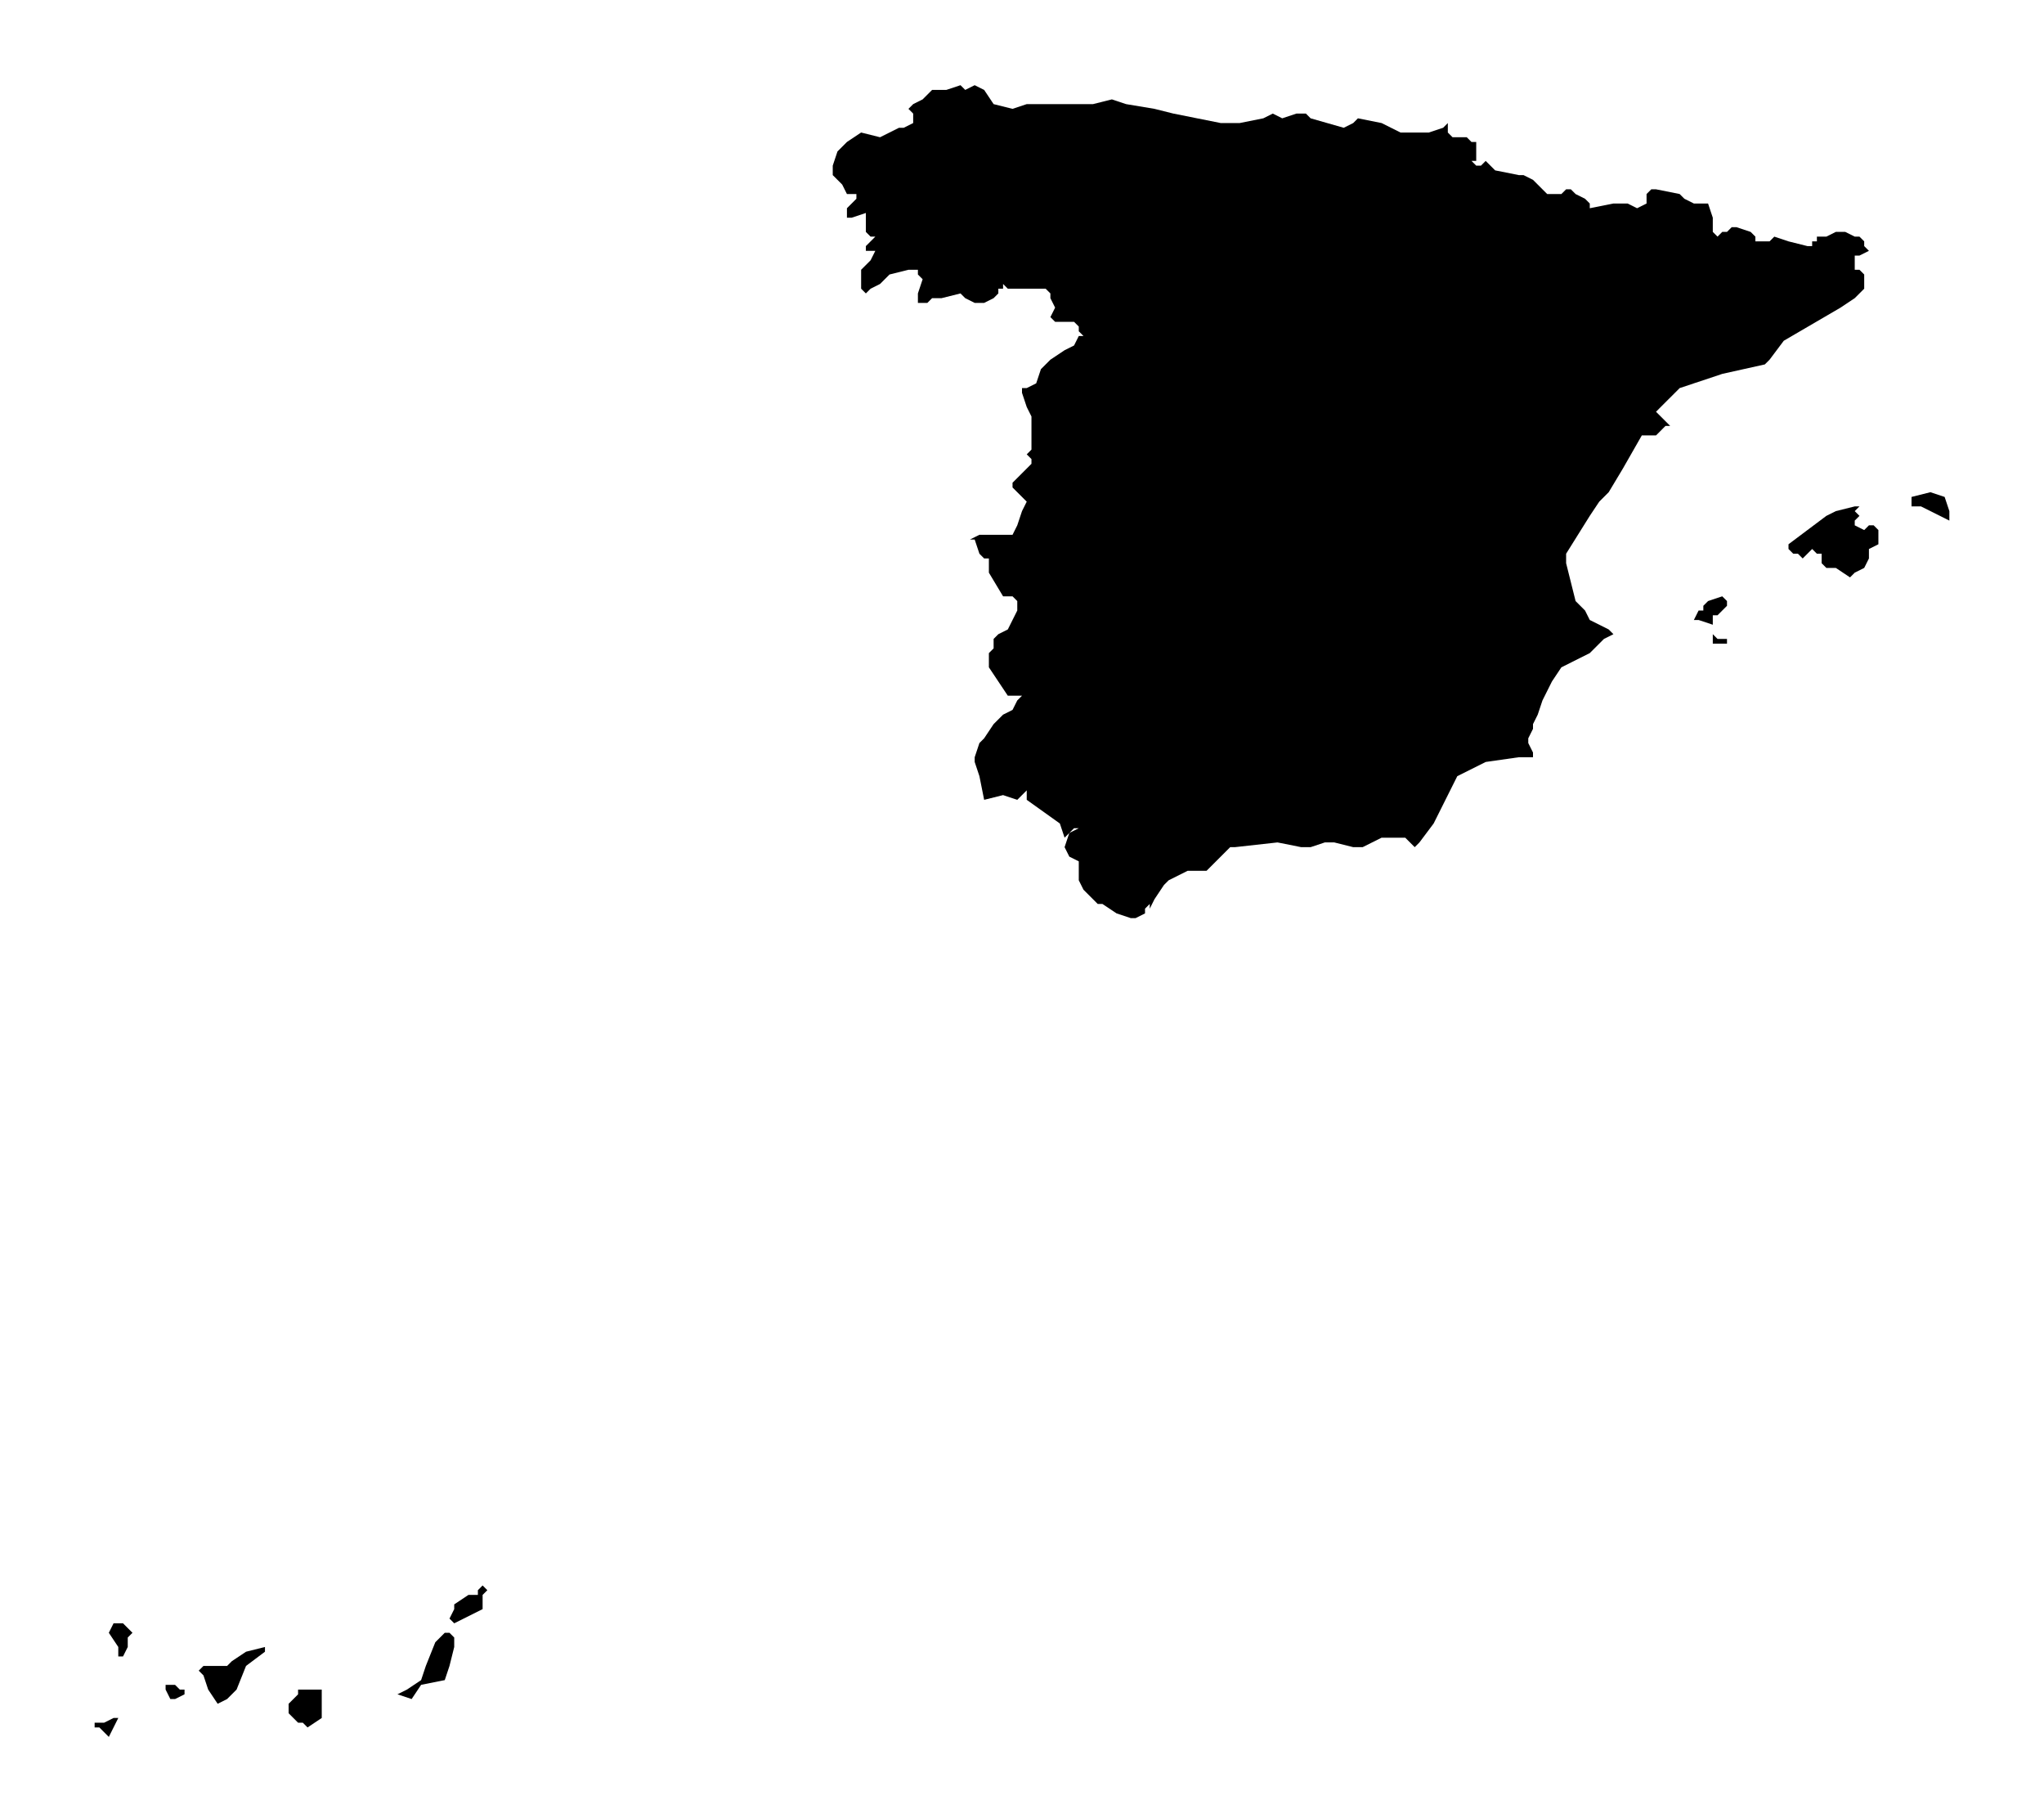
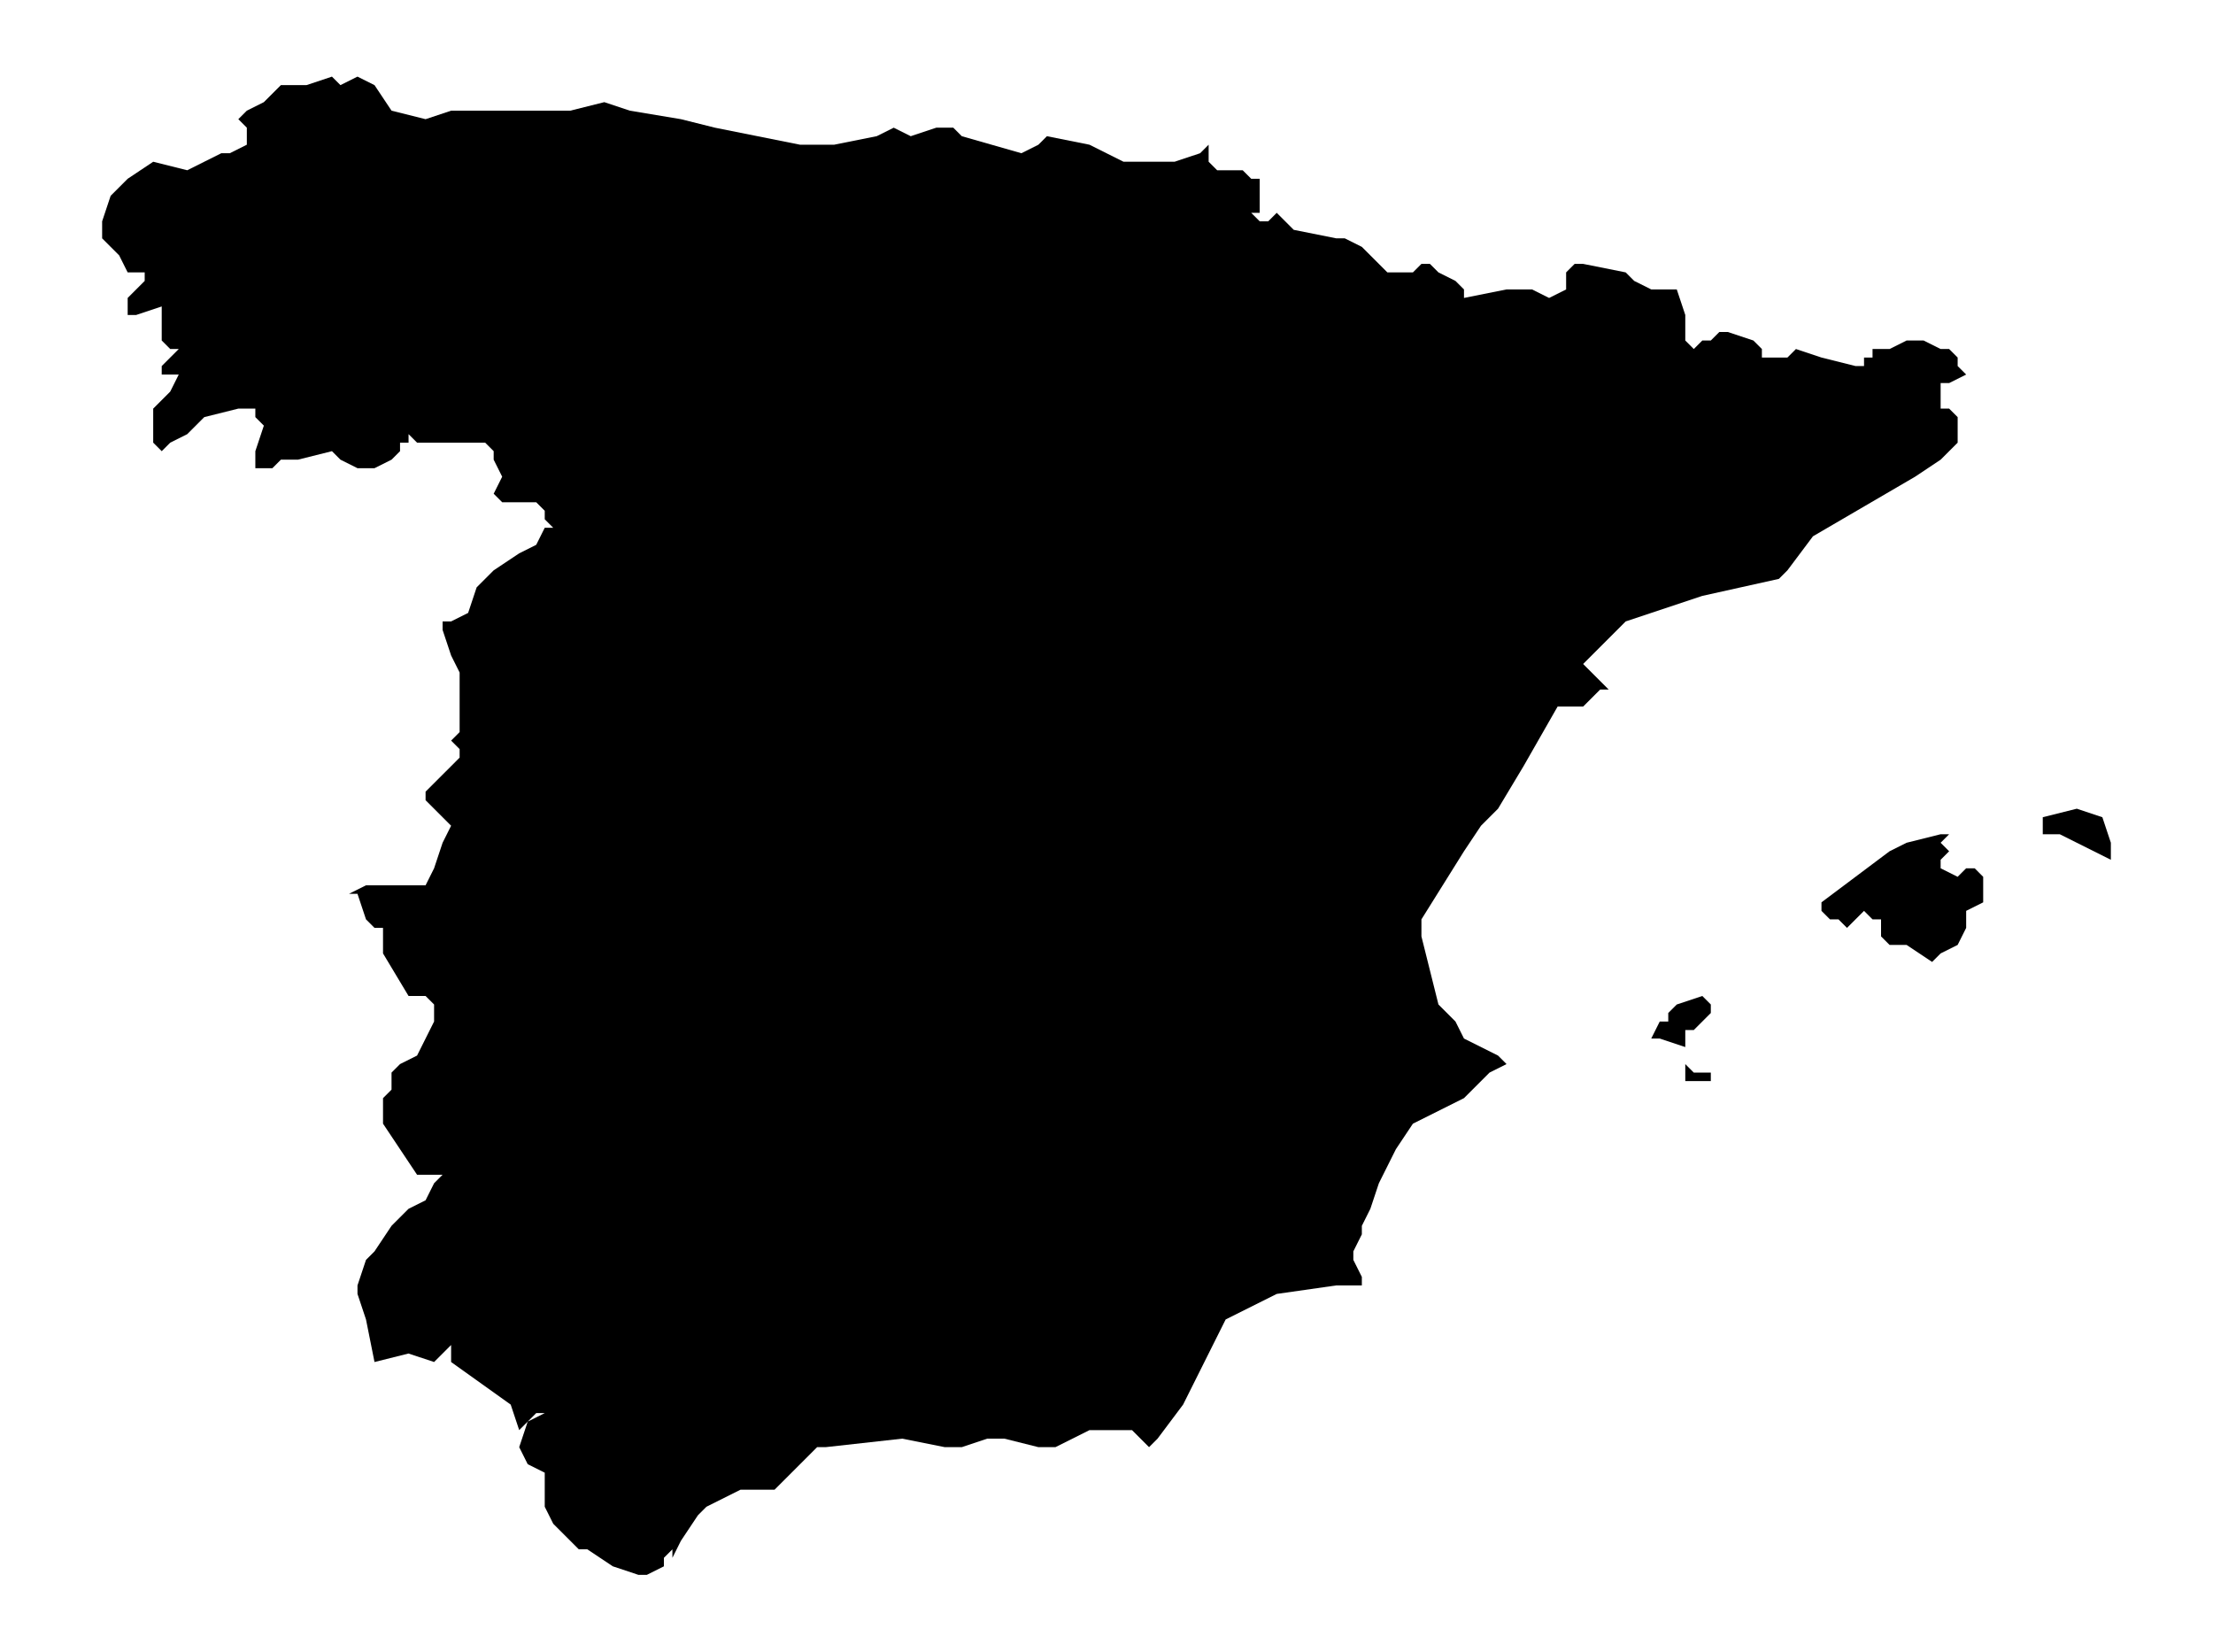
- <svg xmlns="http://www.w3.org/2000/svg" viewBox="-0.337 -0.869 0.432 0.384">
+ <svg xmlns="http://www.w3.org/2000/svg" viewBox="-0.173 -0.86 0.26 0.194">
  <g vector-effect="non-scaling-stroke" stroke-width="3" stroke-linejoin="round">
    <path d="M-0.031,-0.843 L-0.031,-0.842 L-0.031,-0.841 L-0.03,-0.84 L-0.028,-0.84 L-0.027,-0.84 L-0.026,-0.839 L-0.025,-0.839 L-0.025,-0.838 L-0.025,-0.836 L-0.025,-0.835 L-0.026,-0.835 L-0.025,-0.834 L-0.025,-0.834 L-0.024,-0.834 L-0.024,-0.834 L-0.024,-0.834 L-0.023,-0.835 L-0.023,-0.835 L-0.023,-0.835 L-0.022,-0.834 L-0.021,-0.833 L-0.016,-0.832 L-0.015,-0.832 L-0.013,-0.831 L-0.013,-0.831 L-0.01,-0.828 L-0.01,-0.828 L-0.008,-0.828 L-0.007,-0.828 L-0.006,-0.829 L-0.005,-0.829 L-0.004,-0.828 L-0.004,-0.828 L-0.002,-0.827 L-0.001,-0.826 L-0.001,-0.825 L0.004,-0.826 L0.004,-0.826 L0.005,-0.826 L0.007,-0.826 L0.009,-0.825 L0.011,-0.826 L0.011,-0.826 L0.011,-0.828 L0.012,-0.829 L0.012,-0.829 L0.013,-0.829 L0.018,-0.828 L0.019,-0.827 L0.021,-0.826 L0.023,-0.826 L0.024,-0.826 L0.025,-0.823 L0.025,-0.822 L0.025,-0.822 L0.025,-0.821 L0.025,-0.82 L0.025,-0.82 L0.026,-0.819 L0.027,-0.82 L0.028,-0.82 L0.029,-0.821 L0.03,-0.821 L0.033,-0.82 L0.034,-0.819 L0.034,-0.818 L0.035,-0.818 L0.035,-0.818 L0.037,-0.818 L0.038,-0.819 L0.041,-0.818 L0.045,-0.817 L0.046,-0.817 L0.046,-0.818 L0.047,-0.818 L0.047,-0.819 L0.048,-0.819 L0.049,-0.819 L0.051,-0.82 L0.052,-0.82 L0.053,-0.82 L0.055,-0.819 L0.056,-0.819 L0.057,-0.818 L0.057,-0.817 L0.058,-0.816 L0.056,-0.815 L0.055,-0.815 L0.055,-0.813 L0.055,-0.812 L0.056,-0.812 L0.057,-0.811 L0.057,-0.808 L0.055,-0.806 L0.052,-0.804 L0.04,-0.797 L0.037,-0.793 L0.036,-0.792 L0.027,-0.79 L0.021,-0.788 L0.018,-0.787 L0.014,-0.783 L0.013,-0.782 L0.014,-0.781 L0.016,-0.779 L0.015,-0.779 L0.013,-0.777 L0.011,-0.777 L0.011,-0.777 L0.01,-0.777 L0.006,-0.77 L0.003,-0.765 L0.001,-0.763 L-0.001,-0.76 L-0.006,-0.752 L-0.006,-0.75 L-0.004,-0.742 L-0.002,-0.74 L-0.001,-0.738 L0.003,-0.736 L0.004,-0.735 L0.002,-0.734 L-0.001,-0.731 L-0.007,-0.728 L-0.009,-0.725 L-0.01,-0.723 L-0.011,-0.721 L-0.012,-0.718 L-0.013,-0.716 L-0.013,-0.715 L-0.014,-0.713 L-0.014,-0.712 L-0.013,-0.71 L-0.013,-0.709 L-0.014,-0.709 L-0.016,-0.709 L-0.023,-0.708 L-0.029,-0.705 L-0.031,-0.701 L-0.034,-0.695 L-0.037,-0.691 L-0.038,-0.69 L-0.04,-0.692 L-0.043,-0.692 L-0.045,-0.692 L-0.047,-0.691 L-0.049,-0.69 L-0.051,-0.69 L-0.055,-0.691 L-0.057,-0.691 L-0.06,-0.69 L-0.062,-0.69 L-0.067,-0.691 L-0.076,-0.69 L-0.077,-0.69 L-0.079,-0.688 L-0.082,-0.685 L-0.086,-0.685 L-0.09,-0.683 L-0.091,-0.682 L-0.093,-0.679 L-0.094,-0.677 L-0.094,-0.677 L-0.094,-0.678 L-0.095,-0.677 L-0.095,-0.676 L-0.097,-0.675 L-0.098,-0.675 L-0.101,-0.676 L-0.104,-0.678 L-0.105,-0.678 L-0.108,-0.681 L-0.109,-0.683 L-0.109,-0.686 L-0.109,-0.686 L-0.109,-0.687 L-0.111,-0.688 L-0.112,-0.69 L-0.111,-0.693 L-0.109,-0.694 L-0.108,-0.694 L-0.11,-0.694 L-0.112,-0.692 L-0.113,-0.695 L-0.12,-0.7 L-0.12,-0.701 L-0.12,-0.702 L-0.121,-0.701 L-0.122,-0.7 L-0.125,-0.701 L-0.129,-0.7 L-0.13,-0.705 L-0.131,-0.708 L-0.131,-0.709 L-0.13,-0.712 L-0.129,-0.713 L-0.127,-0.716 L-0.125,-0.718 L-0.123,-0.719 L-0.123,-0.719 L-0.122,-0.721 L-0.121,-0.722 L-0.122,-0.722 L-0.124,-0.722 L-0.128,-0.728 L-0.128,-0.729 L-0.128,-0.731 L-0.127,-0.732 L-0.127,-0.734 L-0.126,-0.735 L-0.124,-0.736 L-0.123,-0.738 L-0.122,-0.74 L-0.122,-0.742 L-0.123,-0.743 L-0.125,-0.743 L-0.128,-0.748 L-0.128,-0.751 L-0.129,-0.751 L-0.13,-0.752 L-0.131,-0.755 L-0.132,-0.755 L-0.13,-0.756 L-0.124,-0.756 L-0.123,-0.756 L-0.123,-0.756 L-0.122,-0.758 L-0.121,-0.761 L-0.12,-0.763 L-0.121,-0.764 L-0.123,-0.766 L-0.123,-0.767 L-0.122,-0.768 L-0.121,-0.769 L-0.12,-0.77 L-0.119,-0.771 L-0.119,-0.771 L-0.119,-0.772 L-0.12,-0.773 L-0.119,-0.774 L-0.119,-0.777 L-0.119,-0.778 L-0.119,-0.781 L-0.12,-0.783 L-0.121,-0.786 L-0.121,-0.787 L-0.12,-0.787 L-0.118,-0.788 L-0.117,-0.791 L-0.115,-0.793 L-0.112,-0.795 L-0.11,-0.796 L-0.109,-0.798 L-0.108,-0.798 L-0.109,-0.799 L-0.109,-0.8 L-0.11,-0.801 L-0.112,-0.801 L-0.113,-0.801 L-0.114,-0.801 L-0.115,-0.802 L-0.114,-0.804 L-0.115,-0.806 L-0.115,-0.807 L-0.116,-0.808 L-0.117,-0.808 L-0.118,-0.808 L-0.119,-0.808 L-0.12,-0.808 L-0.123,-0.808 L-0.124,-0.808 L-0.125,-0.809 L-0.125,-0.808 L-0.126,-0.808 L-0.126,-0.807 L-0.126,-0.807 L-0.127,-0.806 L-0.129,-0.805 L-0.131,-0.805 L-0.133,-0.806 L-0.133,-0.806 L-0.134,-0.807 L-0.138,-0.806 L-0.138,-0.806 L-0.14,-0.806 L-0.141,-0.805 L-0.142,-0.805 L-0.143,-0.805 L-0.143,-0.805 L-0.143,-0.807 L-0.143,-0.807 L-0.142,-0.81 L-0.142,-0.81 L-0.143,-0.811 L-0.143,-0.812 L-0.143,-0.812 L-0.144,-0.812 L-0.145,-0.812 L-0.149,-0.811 L-0.15,-0.81 L-0.151,-0.809 L-0.153,-0.808 L-0.154,-0.807 L-0.155,-0.808 L-0.155,-0.812 L-0.153,-0.814 L-0.152,-0.816 L-0.152,-0.816 L-0.154,-0.816 L-0.154,-0.817 L-0.153,-0.818 L-0.152,-0.819 L-0.153,-0.819 L-0.154,-0.82 L-0.154,-0.822 L-0.154,-0.823 L-0.154,-0.824 L-0.157,-0.823 L-0.158,-0.823 L-0.158,-0.825 L-0.156,-0.827 L-0.156,-0.828 L-0.158,-0.828 L-0.159,-0.83 L-0.16,-0.831 L-0.161,-0.832 L-0.161,-0.834 L-0.16,-0.837 L-0.159,-0.838 L-0.158,-0.839 L-0.155,-0.841 L-0.151,-0.84 L-0.149,-0.841 L-0.147,-0.842 L-0.146,-0.842 L-0.144,-0.843 L-0.144,-0.845 L-0.145,-0.846 L-0.144,-0.847 L-0.142,-0.848 L-0.14,-0.85 L-0.137,-0.85 L-0.134,-0.851 L-0.133,-0.85 L-0.131,-0.851 L-0.129,-0.85 L-0.127,-0.847 L-0.123,-0.846 L-0.12,-0.847 L-0.116,-0.847 L-0.113,-0.847 L-0.109,-0.847 L-0.106,-0.847 L-0.102,-0.848 L-0.099,-0.847 L-0.093,-0.846 L-0.089,-0.845 L-0.079,-0.843 L-0.075,-0.843 L-0.07,-0.844 L-0.068,-0.845 L-0.066,-0.844 L-0.063,-0.845 L-0.061,-0.845 L-0.06,-0.844 L-0.053,-0.842 L-0.051,-0.843 L-0.05,-0.844 L-0.045,-0.843 L-0.041,-0.841 L-0.038,-0.841 L-0.035,-0.841 L-0.032,-0.842 L-0.031,-0.843 Z" />
    <path d="M0.055,-0.758 L0.057,-0.757 L0.058,-0.758 L0.059,-0.758 L0.06,-0.757 L0.06,-0.756 L0.06,-0.754 L0.058,-0.753 L0.058,-0.751 L0.057,-0.749 L0.055,-0.748 L0.054,-0.747 L0.051,-0.749 L0.049,-0.749 L0.048,-0.75 L0.048,-0.752 L0.047,-0.752 L0.046,-0.753 L0.045,-0.752 L0.044,-0.751 L0.043,-0.752 L0.042,-0.752 L0.041,-0.753 L0.041,-0.754 L0.049,-0.76 L0.051,-0.761 L0.055,-0.762 L0.056,-0.762 L0.055,-0.761 L0.055,-0.761 L0.056,-0.76 L0.056,-0.76 L0.055,-0.759 L0.055,-0.758 Z" />
-     <path d="M-0.285,-0.517 L-0.287,-0.512 L-0.288,-0.511 L-0.289,-0.51 L-0.291,-0.509 L-0.293,-0.512 L-0.294,-0.515 L-0.295,-0.516 L-0.294,-0.517 L-0.292,-0.517 L-0.289,-0.517 L-0.288,-0.518 L-0.285,-0.52 L-0.281,-0.521 L-0.281,-0.52 L-0.285,-0.517 Z" />
-     <path d="M-0.248,-0.513 L-0.25,-0.51 L-0.253,-0.511 L-0.253,-0.511 L-0.251,-0.512 L-0.248,-0.514 L-0.247,-0.517 L-0.245,-0.522 L-0.244,-0.523 L-0.243,-0.524 L-0.242,-0.524 L-0.242,-0.524 L-0.241,-0.523 L-0.241,-0.521 L-0.242,-0.517 L-0.243,-0.514 L-0.248,-0.513 Z" />
-     <path d="M-0.269,-0.512 L-0.269,-0.511 L-0.269,-0.509 L-0.269,-0.507 L-0.269,-0.506 L-0.272,-0.504 L-0.273,-0.505 L-0.274,-0.505 L-0.276,-0.507 L-0.276,-0.509 L-0.274,-0.511 L-0.274,-0.512 L-0.27,-0.512 L-0.269,-0.512 L-0.269,-0.512 L-0.269,-0.512 Z" />
-     <path d="M-0.239,-0.527 L-0.241,-0.526 L-0.242,-0.527 L-0.241,-0.529 L-0.241,-0.53 L-0.238,-0.532 L-0.236,-0.532 L-0.236,-0.533 L-0.235,-0.534 L-0.234,-0.533 L-0.235,-0.532 L-0.235,-0.529 L-0.237,-0.528 L-0.239,-0.527 Z" />
    <path d="M0.075,-0.759 L0.075,-0.759 L0.069,-0.762 L0.068,-0.762 L0.067,-0.762 L0.067,-0.764 L0.067,-0.764 L0.071,-0.765 L0.074,-0.764 L0.075,-0.761 L0.075,-0.761 L0.075,-0.759 Z" />
-     <path d="M-0.311,-0.519 L-0.312,-0.519 L-0.312,-0.521 L-0.314,-0.524 L-0.313,-0.526 L-0.311,-0.526 L-0.31,-0.525 L-0.309,-0.524 L-0.31,-0.523 L-0.31,-0.522 L-0.31,-0.521 L-0.311,-0.519 Z" />
    <path d="M0.025,-0.739 L0.025,-0.737 L0.022,-0.738 L0.021,-0.738 L0.022,-0.74 L0.023,-0.74 L0.023,-0.741 L0.024,-0.742 L0.027,-0.743 L0.028,-0.742 L0.028,-0.741 L0.026,-0.739 L0.025,-0.739 Z" />
-     <path d="M-0.3,-0.51 L-0.301,-0.51 L-0.301,-0.51 L-0.302,-0.512 L-0.302,-0.513 L-0.301,-0.513 L-0.3,-0.513 L-0.299,-0.512 L-0.298,-0.512 L-0.298,-0.511 L-0.3,-0.51 Z" />
-     <path d="M-0.312,-0.506 L-0.314,-0.502 L-0.316,-0.504 L-0.317,-0.504 L-0.317,-0.505 L-0.315,-0.505 L-0.313,-0.506 L-0.312,-0.506 Z" />
    <path d="M0.028,-0.733 L0.027,-0.733 L0.026,-0.733 L0.025,-0.733 L0.025,-0.734 L0.025,-0.735 L0.025,-0.735 L0.026,-0.734 L0.028,-0.734 L0.028,-0.733 Z" />
  </g>
</svg>
